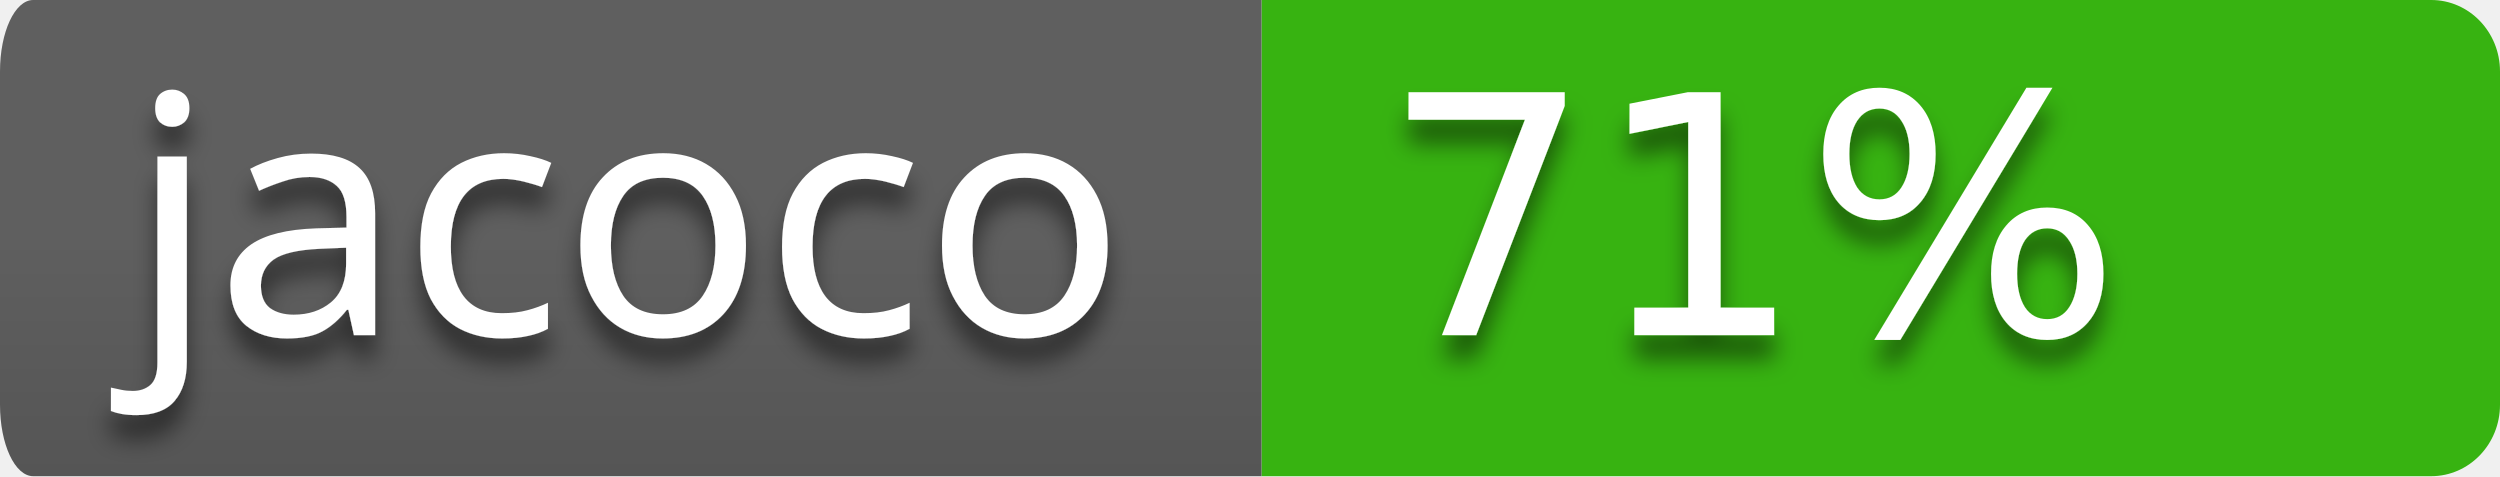
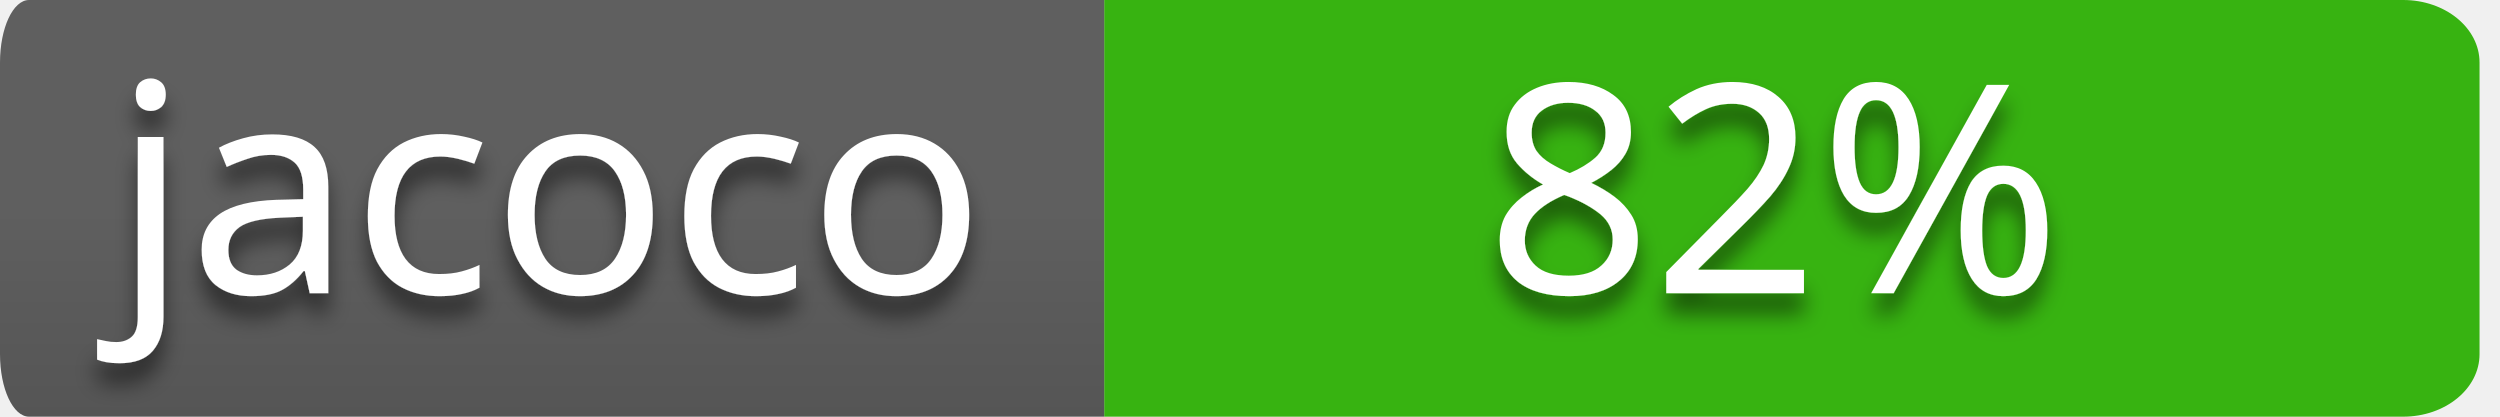
- <svg xmlns="http://www.w3.org/2000/svg" style="isolation:isolate" viewBox="0 0 105 20" width="105" height="20">
+ <svg xmlns="http://www.w3.org/2000/svg" style="isolation:isolate" viewBox="0 0 120 20" width="120" height="20">
  <defs>
-     <clipPath id="_clipPath_Jean92pgVh4itUaNN2q1xJSL63DgK8fm">
-       <rect width="105" height="20" />
+     <clipPath id="_clipPath_wZl5jWgvTXc48vQrIn9ZtKR4ZEDCQdNi">
+       <rect width="120" height="20" />
    </clipPath>
  </defs>
-   <g clip-path="url(#_clipPath_Jean92pgVh4itUaNN2q1xJSL63DgK8fm)">
+   <g clip-path="url(#_clipPath_wZl5jWgvTXc48vQrIn9ZtKR4ZEDCQdNi)">
    <g id="codebuild-status-badge-passing">
-       <path d=" M 52.982 0 L 102.11 0 L 102.11 0 C 103.706 0 105 1.343 105 3 L 105 17 L 105 17 C 105 18.657 103.706 20 102.11 20 L 52.982 20 L 52.982 0 Z " fill-rule="evenodd" fill="rgb(55,179,17)" />
-       <clipPath id="_clipPath_sfKLu8C0mEFDCVT7Phic4Eq2UXfQed32">
-         <path d=" M 52.982 0 L 102.11 0 L 102.11 0 C 103.706 0 105 1.343 105 3 L 105 17 L 105 17 C 105 18.657 103.706 20 102.11 20 L 52.982 20 L 52.982 0 Z " fill-rule="evenodd" fill="rgb(55,179,17)" />
+       <path d=" M 53 0 L 115.351 0 L 115.351 0 C 117.376 0 119.018 1.343 119.018 3 L 119.018 17 L 119.018 17 C 119.018 18.657 117.376 20 115.351 20 L 53 20 L 53 0 Z " fill-rule="evenodd" fill="rgb(55,179,17)" />
+       <clipPath id="_clipPath_qKZkRll7HOLPR2WicTaFzdLVqQ9F1CnF">
+         <path d=" M 53 0 L 115.351 0 L 115.351 0 C 117.376 0 119.018 1.343 119.018 3 L 119.018 17 L 119.018 17 C 119.018 18.657 117.376 20 115.351 20 L 53 20 L 53 0 Z " fill-rule="evenodd" fill="rgb(55,179,17)" />
      </clipPath>
-       <g clip-path="url(#_clipPath_sfKLu8C0mEFDCVT7Phic4Eq2UXfQed32)">
+       <g clip-path="url(#_clipPath_qKZkRll7HOLPR2WicTaFzdLVqQ9F1CnF)">
        <defs>
-           <filter id="dkRLPn799c2VetVcstHMPl3G6BMXui9p" x="-200%" y="-200%" width="400%" height="400%">
+           <filter id="Ov6KVKINFl83F4J3K5mLfoaMmyzd0rCq" x="-200%" y="-200%" width="400%" height="400%">
            <feOffset in="SourceAlpha" result="offOut" dx="0" dy="1" />
            <feGaussianBlur in="offOut" result="blurOut" stdDeviation="0.5" />
            <feComponentTransfer in="blurOut" result="opacOut">
              <feFuncA type="table" tableValues="0 0.5" />
            </feComponentTransfer>
            <feBlend in="SourceGraphic" in2="opacOut" mode="normal" />
          </filter>
        </defs>
-         <g filter="url(#dkRLPn799c2VetVcstHMPl3G6BMXui9p)">
-           <g transform="matrix(1,0,0,1,58,0)">
-             <text transform="matrix(1,0,0,1,0,14.075)" style="font-family:&quot;DejaVu Sans&quot;, Verdana, Geneva, sans-serif;font-weight:400;font-size:14px;font-style:normal;fill:#ffffff;stroke:none;">71%</text>
+         <g filter="url(#Ov6KVKINFl83F4J3K5mLfoaMmyzd0rCq)">
+           <g transform="matrix(1,0,0,1,52.509,0)">
+             <text text-anchor="middle" transform="matrix(1,0,0,1,32.616,14.075)" style="font-family:&quot;Verdana&quot;;font-weight:400;font-size:14px;font-style:normal;fill:#ffffff;stroke:none;">82%</text>
          </g>
        </g>
      </g>
      <g id="name=JaCoCo">
        <g id="name">
-           <linearGradient id="_lgradient_1" x1="0%" y1="50%" x2="6.123233995736766e-15%" y2="150%">
+           <linearGradient id="_lgradient_4" x1="0%" y1="50%" x2="6.123233995736766e-15%" y2="150%">
            <stop offset="0%" stop-opacity="1" style="stop-color:rgb(95,95,95)" />
            <stop offset="100%" stop-opacity="1" style="stop-color:rgb(75,75,75)" />
          </linearGradient>
-           <path d=" M 1.394 0 L 52.982 0 L 52.982 20 L 1.394 20 L 1.394 20 C 0.624 20 0 18.657 0 17 L 0 3 L 0 3 C 0 1.343 0.624 0 1.394 0 Z " fill-rule="evenodd" fill="url(#_lgradient_1)" />
+           <path d=" M 1.395 0 L 53 0 L 53 20 L 1.395 20 L 1.395 20 C 0.624 20 0 18.657 0 17 L 0 3 L 0 3 C 0 1.343 0.624 0 1.395 0 Z " fill-rule="evenodd" fill="url(#_lgradient_4)" />
          <defs>
-             <filter id="4209wQel0UIjmNsWKgHJdRrqDLZBn8sR" x="-200%" y="-200%" width="400%" height="400%">
+             <filter id="DydAd6JhDQFX7PqD71JRzO7a5meTnaZl" x="-200%" y="-200%" width="400%" height="400%">
              <feOffset in="SourceAlpha" result="offOut" dx="0" dy="1" />
              <feGaussianBlur in="offOut" result="blurOut" stdDeviation="0.5" />
              <feComponentTransfer in="blurOut" result="opacOut">
                <feFuncA type="table" tableValues="0 0.5" />
              </feComponentTransfer>
              <feBlend in="SourceGraphic" in2="opacOut" mode="normal" />
            </filter>
          </defs>
-           <g filter="url(#4209wQel0UIjmNsWKgHJdRrqDLZBn8sR)">
-             <g transform="matrix(1,0,0,1,5,0)">
+           <g filter="url(#DydAd6JhDQFX7PqD71JRzO7a5meTnaZl)">
+             <g transform="matrix(1,0,0,1,5.002,0)">
              <text transform="matrix(1,0,0,1,0.424,14.075)" style="font-family:&quot;Verdana&quot;;font-weight:400;font-size:14px;font-style:normal;fill:#ffffff;stroke:none;">jacoco</text>
            </g>
          </g>
        </g>
      </g>
    </g>
  </g>
</svg>
